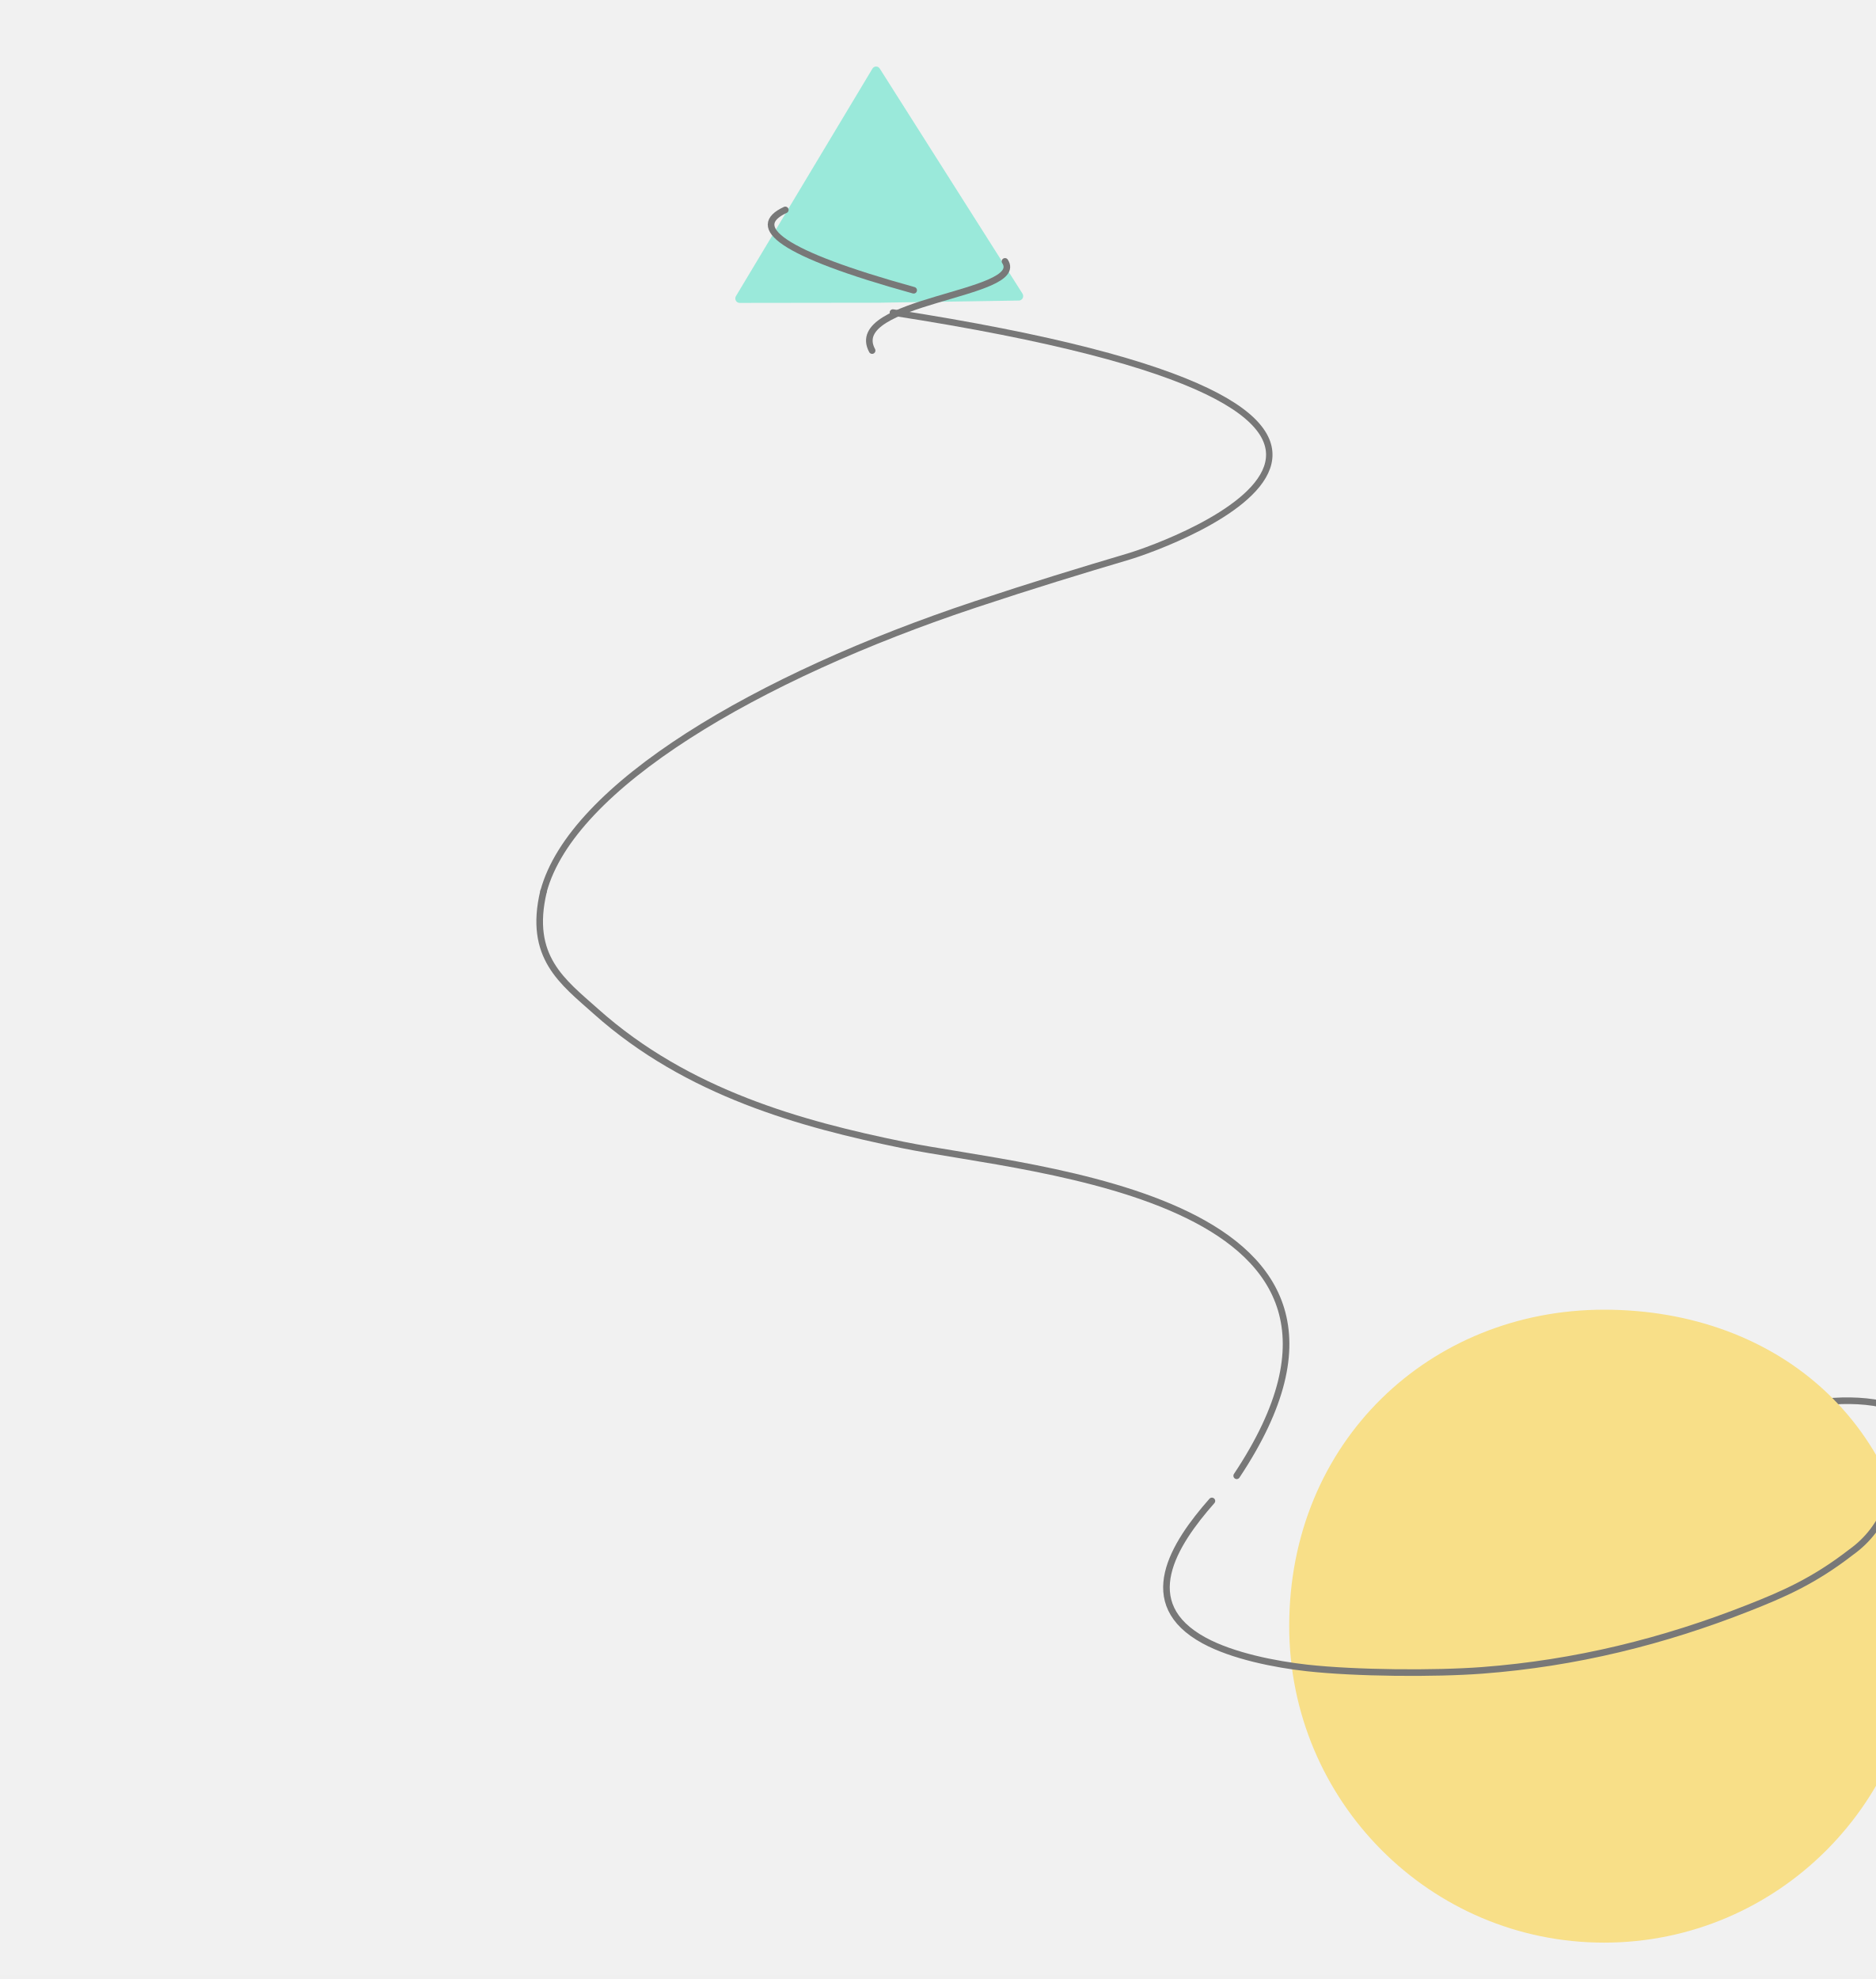
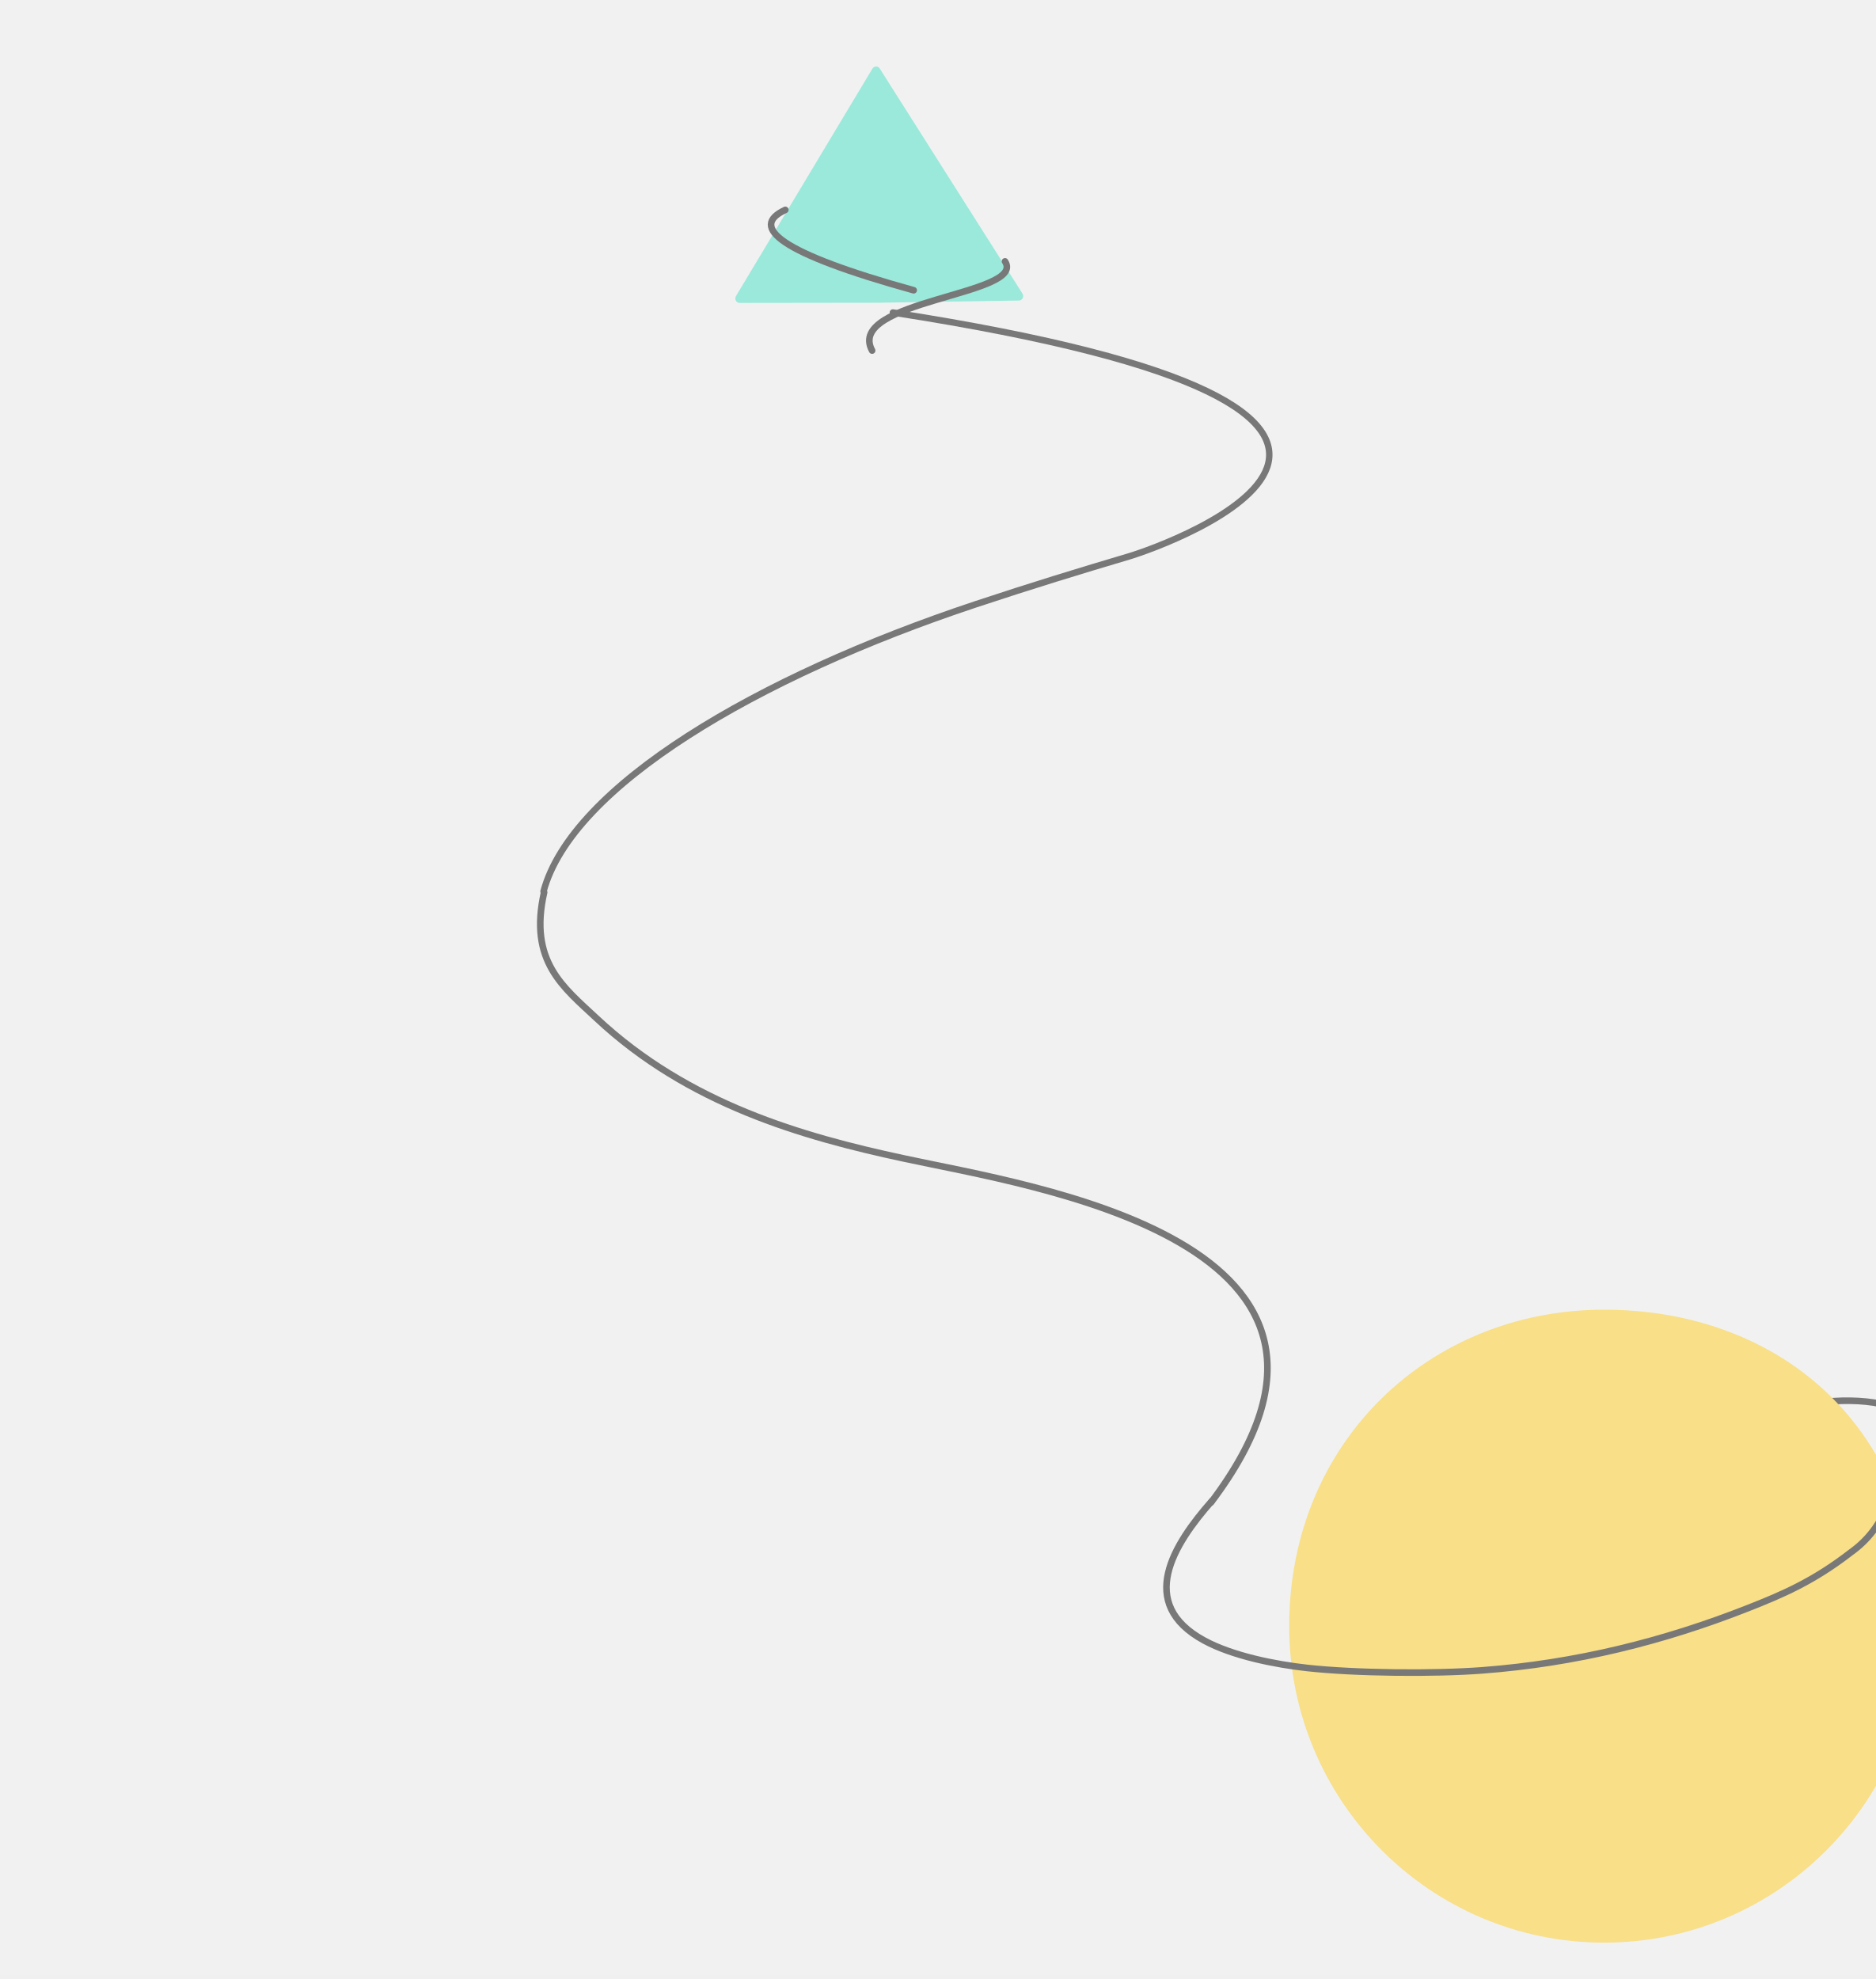
<svg xmlns="http://www.w3.org/2000/svg" width="309" height="326" viewBox="0 0 309 326" fill="none">
  <g opacity="0.5">
    <rect width="330" height="325.417" fill="white" fill-opacity="0.1" />
    <path d="M316.042 234.197C311.961 230.298 303.574 230.183 296.818 231.477C288.34 233.736 281.703 238.381 273.287 242.698" stroke="black" stroke-width="1.088" stroke-linecap="round" />
    <path d="M147.091 51.482C253.108 67.932 192.492 89.729 185.92 91.678C178.049 94.012 170.063 96.447 160.742 99.544C124.627 111.544 94.186 129.551 89.54 146.842" stroke="black" stroke-width="1.06" stroke-linecap="round" />
    <path d="M143.72 11.309C143.995 10.85 144.641 10.842 144.927 11.294L168.441 48.371C168.749 48.856 168.417 49.499 167.854 49.508L144.69 49.868L121.851 49.898C121.29 49.898 120.946 49.266 121.241 48.775L143.72 11.309Z" fill="#44E2C3" />
-     <path fill-rule="evenodd" clip-rule="evenodd" d="M264.254 320.008C292.902 320.008 316.126 296.668 316.126 267.877C316.126 234.773 292.902 215.747 264.254 215.747C235.606 215.747 212.382 237.436 212.382 267.877C212.382 296.668 235.606 320.008 264.254 320.008Z" fill="#FFCE20" />
-     <path d="M310.901 240.468C312.804 244.979 310.556 251.685 304.961 255.677C298.73 260.509 293.595 262.681 288.101 264.85C274.043 270.398 259.55 273.991 244.205 275.155C236.344 275.751 223.312 275.645 215.307 274.758C210.089 274.18 203.061 272.793 198.37 270.24C187.155 264.138 193.344 254.403 199.646 247.252" stroke="black" stroke-width="1.088" stroke-linecap="round" />
-     <path d="M89.54 146.842C86.96 157.681 92.713 161.734 98.186 166.622C113.274 180.097 132.117 185.204 148.708 188.602C169.809 192.923 234.442 196.943 203.731 243.103" stroke="black" stroke-width="1.088" stroke-linecap="round" />
-     <path d="M150.517 47.815C128.413 41.696 123.349 37.364 129.368 34.578" stroke="black" stroke-width="1.088" stroke-linecap="round" />
+     <path fill-rule="evenodd" clip-rule="evenodd" d="M264.254 320.007C292.902 320.007 316.126 296.668 316.126 267.877C316.126 234.773 292.902 215.747 264.254 215.747C235.606 215.747 212.382 237.436 212.382 267.877C212.382 296.668 235.606 320.007 264.254 320.007Z" fill="#FFCE20" />
+     <path d="M310.901 240.468C312.805 244.979 310.556 251.685 304.961 255.677C298.73 260.509 293.595 262.681 288.101 264.85C274.044 270.398 259.551 273.991 244.205 275.155C236.344 275.751 223.312 275.645 215.307 274.758C210.089 274.18 203.061 272.793 198.37 270.24C187.155 264.138 193.344 254.403 199.646 247.252" stroke="black" stroke-width="1.088" stroke-linecap="round" />
+     <path d="M89.636 147C87.055 158.373 92.81 162.625 98.285 167.754C113.377 181.892 132.226 187.251 148.822 190.816C169.952 195.411 232.139 204.339 199.5 247.5" stroke="black" stroke-width="1.088" stroke-linecap="round" />
+     <path d="M150.517 47.815C128.413 41.696 123.349 37.364 129.368 34.577" stroke="black" stroke-width="1.088" stroke-linecap="round" />
    <path d="M143.67 57.749C139.181 49.421 169.205 48.614 165.561 43.058" stroke="black" stroke-width="1.088" stroke-linecap="round" />
  </g>
</svg>
